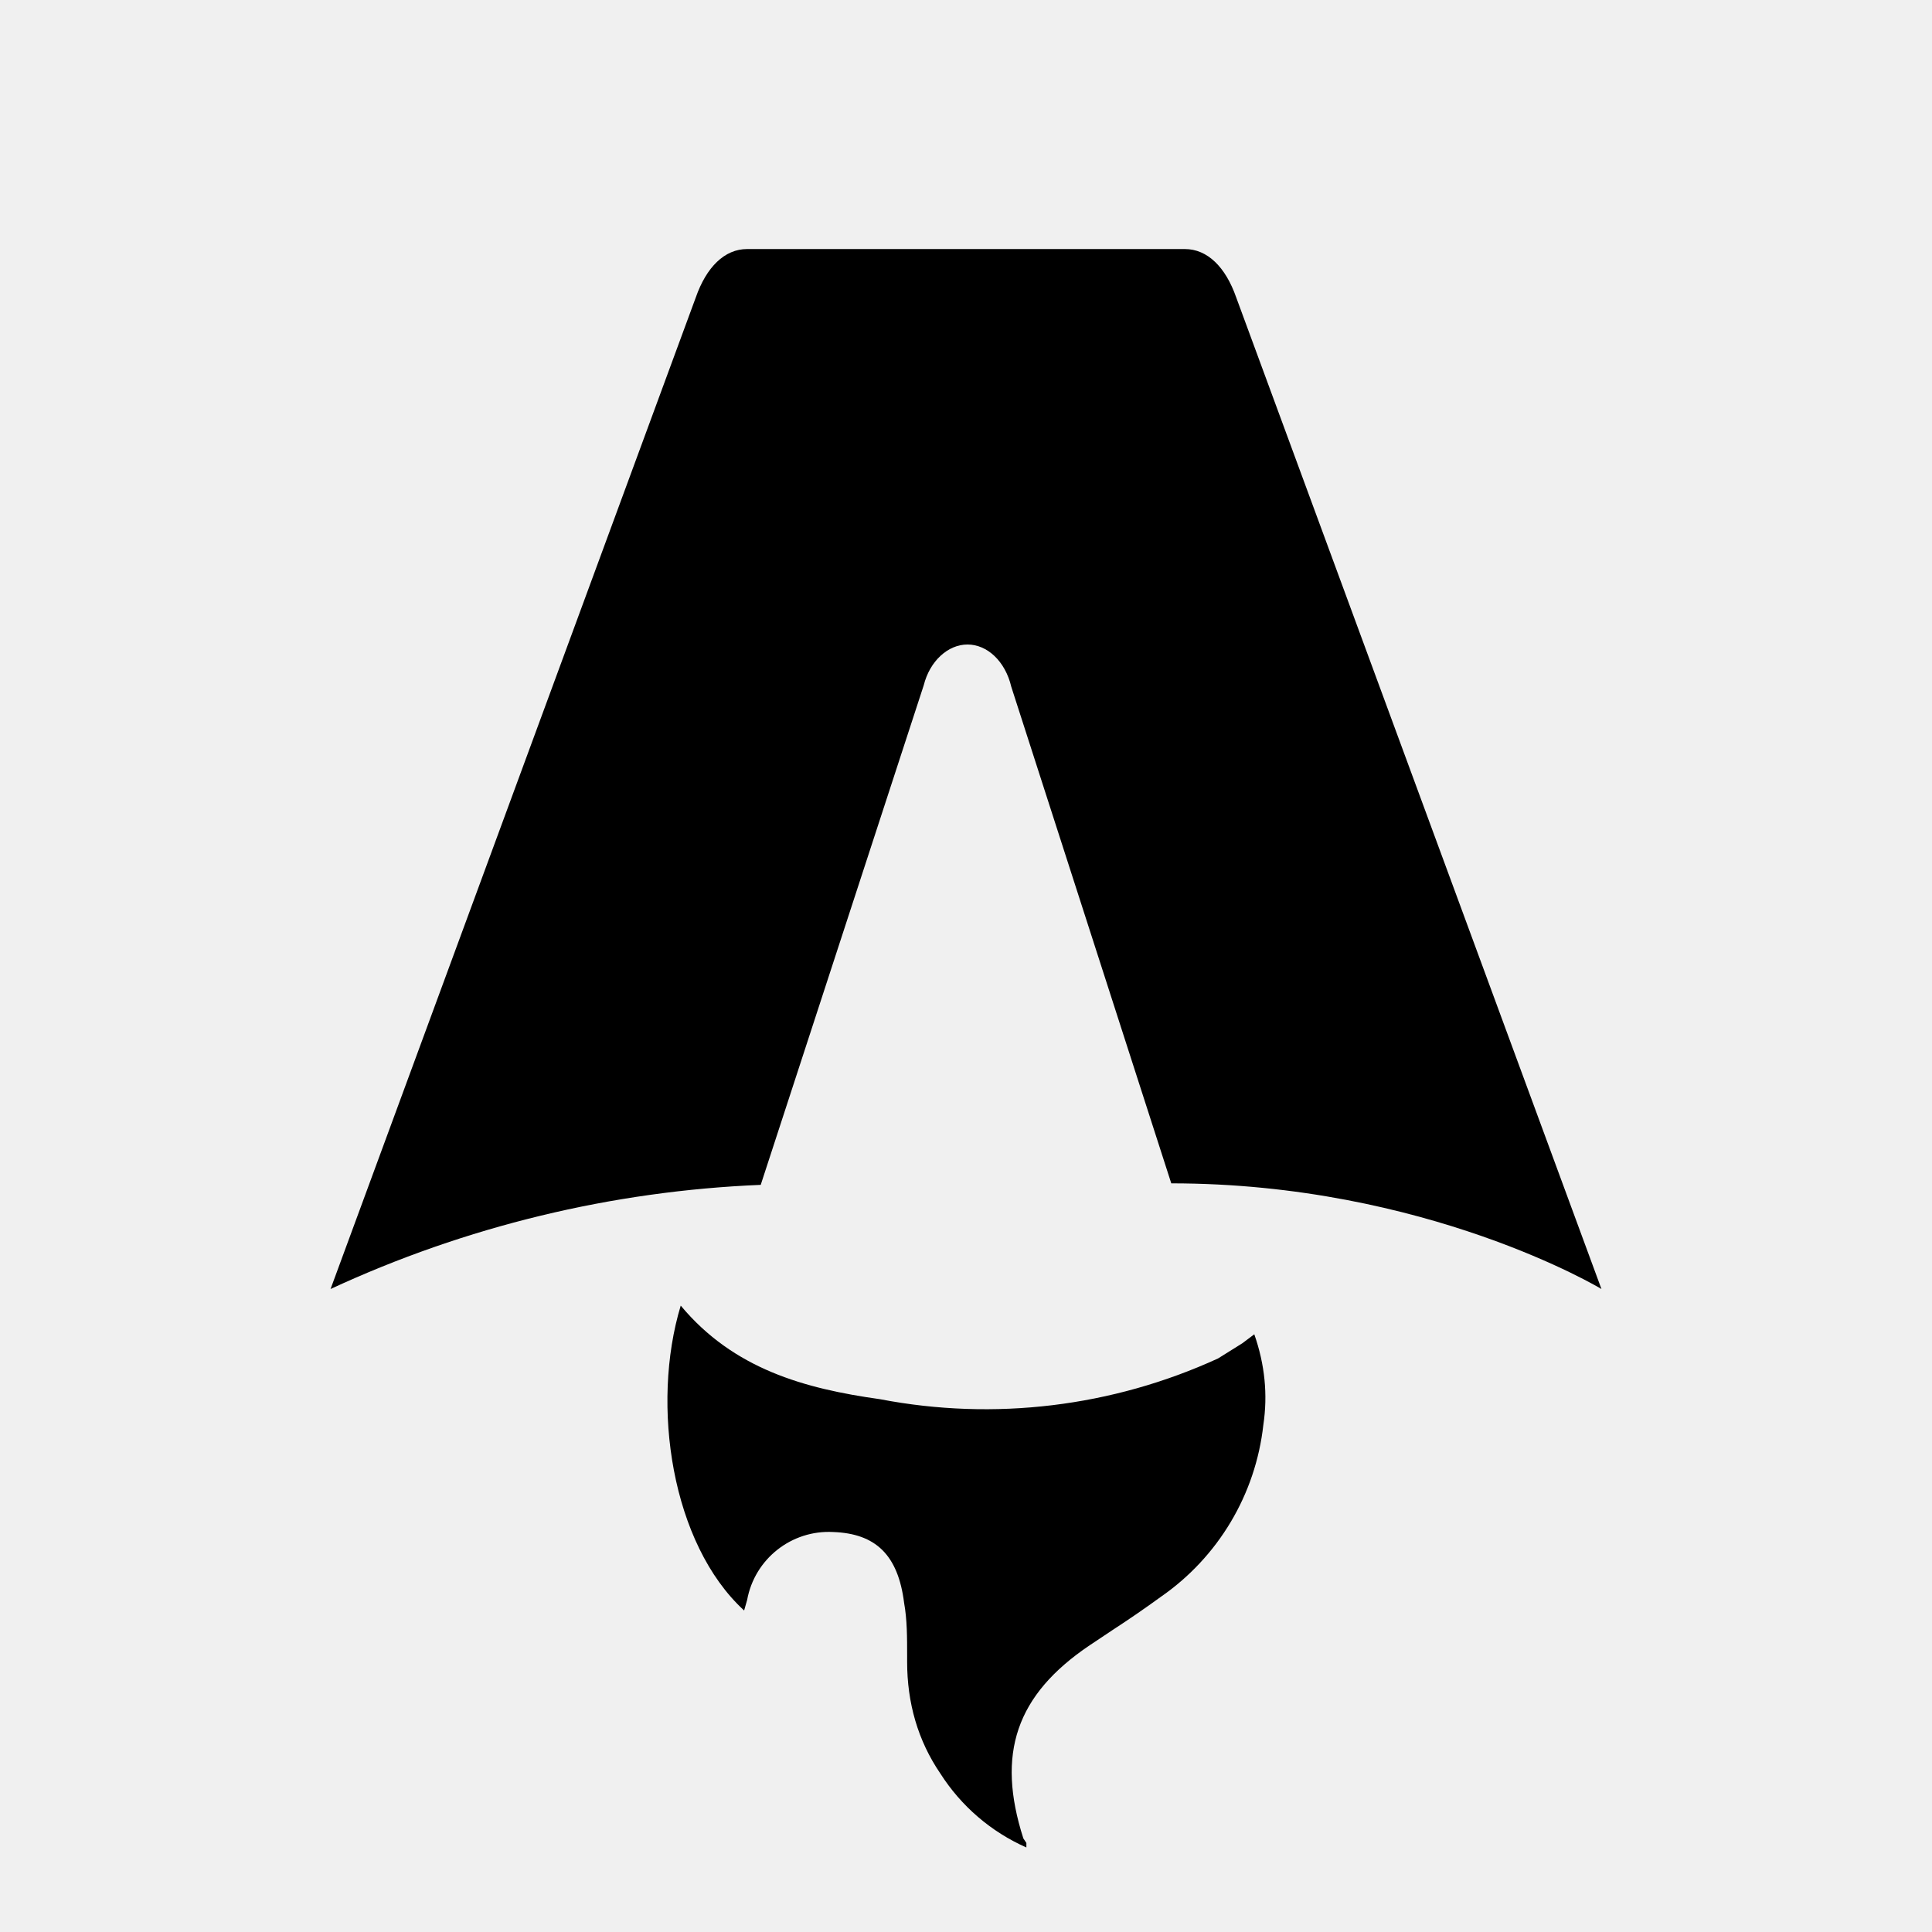
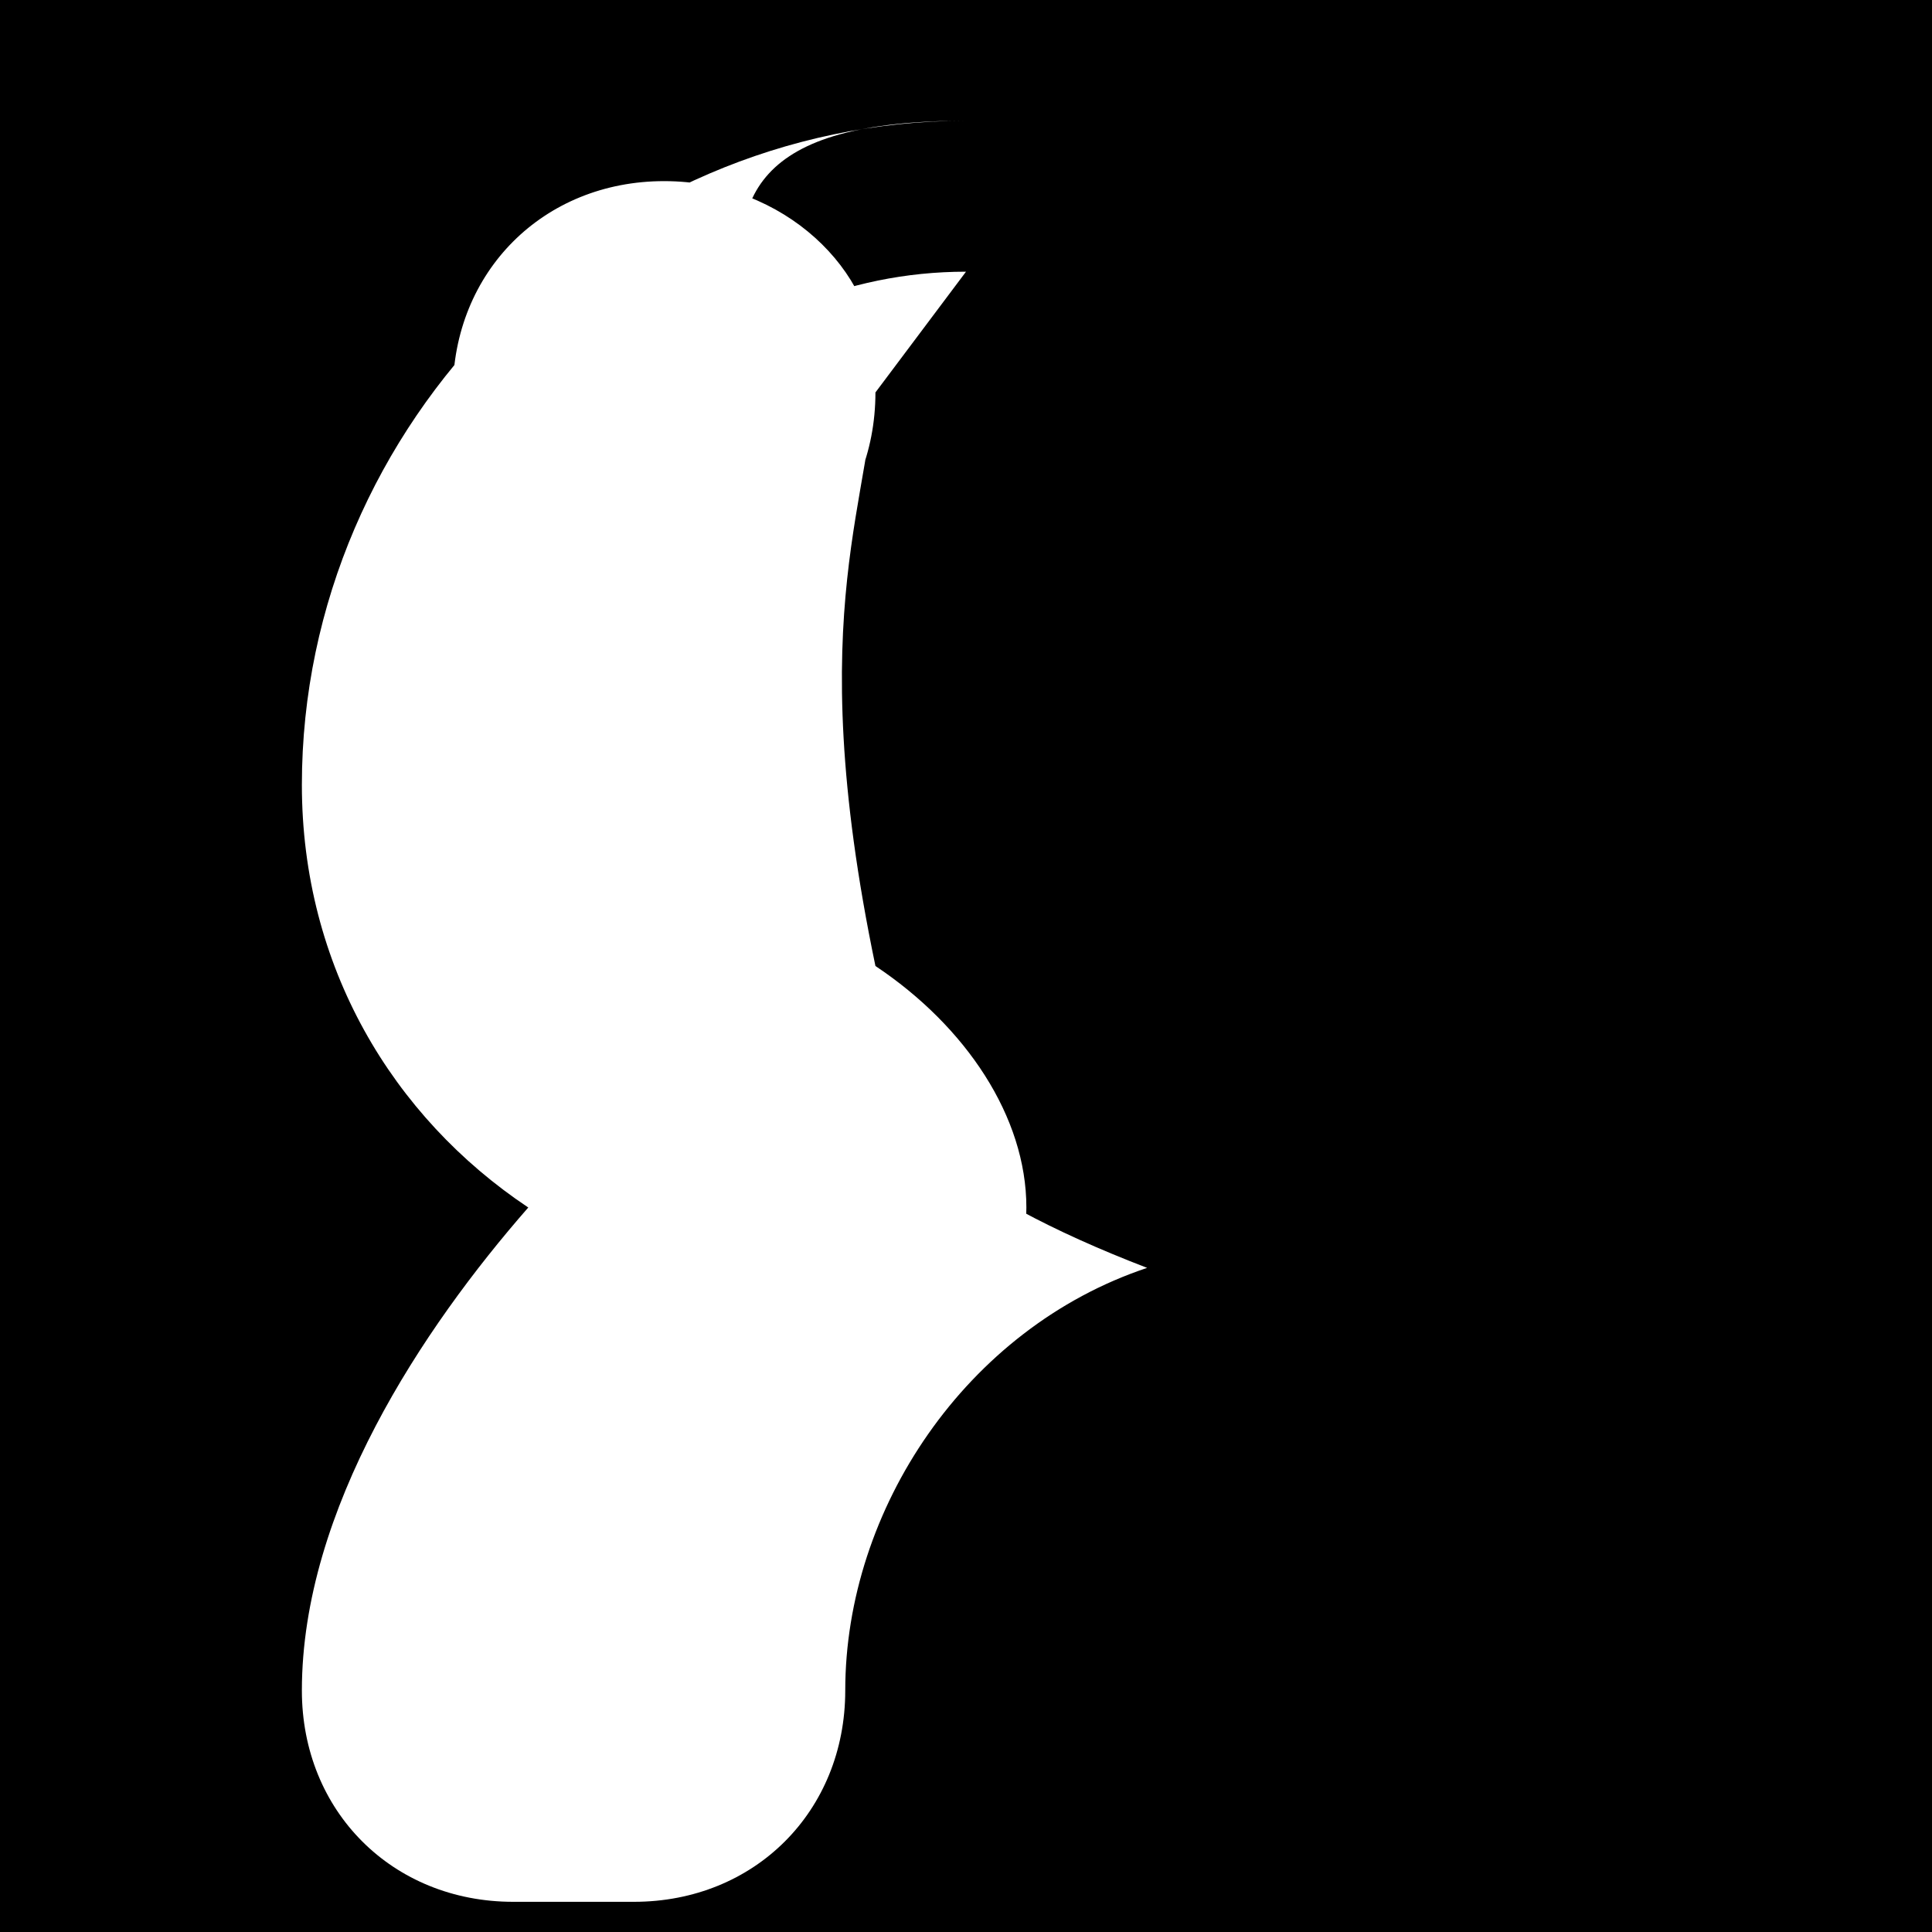
- <svg xmlns="http://www.w3.org/2000/svg" fill="none" viewBox="0 0 128 128" width="128" height="128">
-   <path d="M50.4 78.5a75.1 75.1 0 0 0-28.5 6.9l24.2-65.7c.7-2 1.9-3.2 3.4-3.2h29c1.5 0 2.7 1.2 3.4 3.2l24.2 65.7s-11.6-7-28.5-7L67 45.5c-.4-1.7-1.6-2.8-2.9-2.8-1.3 0-2.5 1.1-2.9 2.7L50.4 78.5Zm-1.1 28.2Zm-4.2-20.2c-2 6.6-.6 15.8 4.2 20.2a17.5 17.5 0 0 1 .2-.7 5.5 5.5 0 0 1 5.7-4.5c2.8.1 4.3 1.5 4.7 4.7.2 1.1.2 2.3.2 3.5v.4c0 2.7.7 5.2 2.2 7.4a13 13 0 0 0 5.7 4.9v-.3l-.2-.3c-1.8-5.6-.5-9.5 4.4-12.8l1.5-1a73 73 0 0 0 3.2-2.2 16 16 0 0 0 6.8-11.4c.3-2 .1-4-.6-6l-.8.6-1.6 1a37 37 0 0 1-22.4 2.7c-5-.7-9.7-2-13.2-6.2Z" />
+ <svg xmlns="http://www.w3.org/2000/svg" viewBox="0 0 128 128" width="128" height="128">
  <style>
-         path { fill: #000; }
-         @media (prefers-color-scheme: dark) {
-             path { fill: #FFF; }
-         }
-     </style>
+     rect { fill: #000; }
+     path { fill: #FFF; }
+     @media (prefers-color-scheme: dark) {
+       rect { fill: #000; }
+       path { fill: #FFF; }
+     }
+   </style>
+   <rect width="128" height="128" fill="#000" />
+   <path fill="#FFF" d="M64 8 C40 8 20 28 20 52 c0 12 6 22 15 28 C28 88 20 100 20 112 c0 8 6 14 14 14 h8 c8 0 14-6 14-14 0-12 8-24 20-28 C50 74 56 64 56 52 C56 28 36 8 64 8 Z M64 18 C48 18 35 31 35 47 c0 8 5 15 12 17 C44 68 40 74 40 80 c0 6 4 10 10 10 h8 c6 0 10-4 10-10 0-6-4-12-10-16 C53 40 58 33 58 24 C58 18 52 12 44 12 c-8 0-14 6-14 14 0 8 6 14 14 14 8 0 14-6 14-14 Z" />
</svg>
